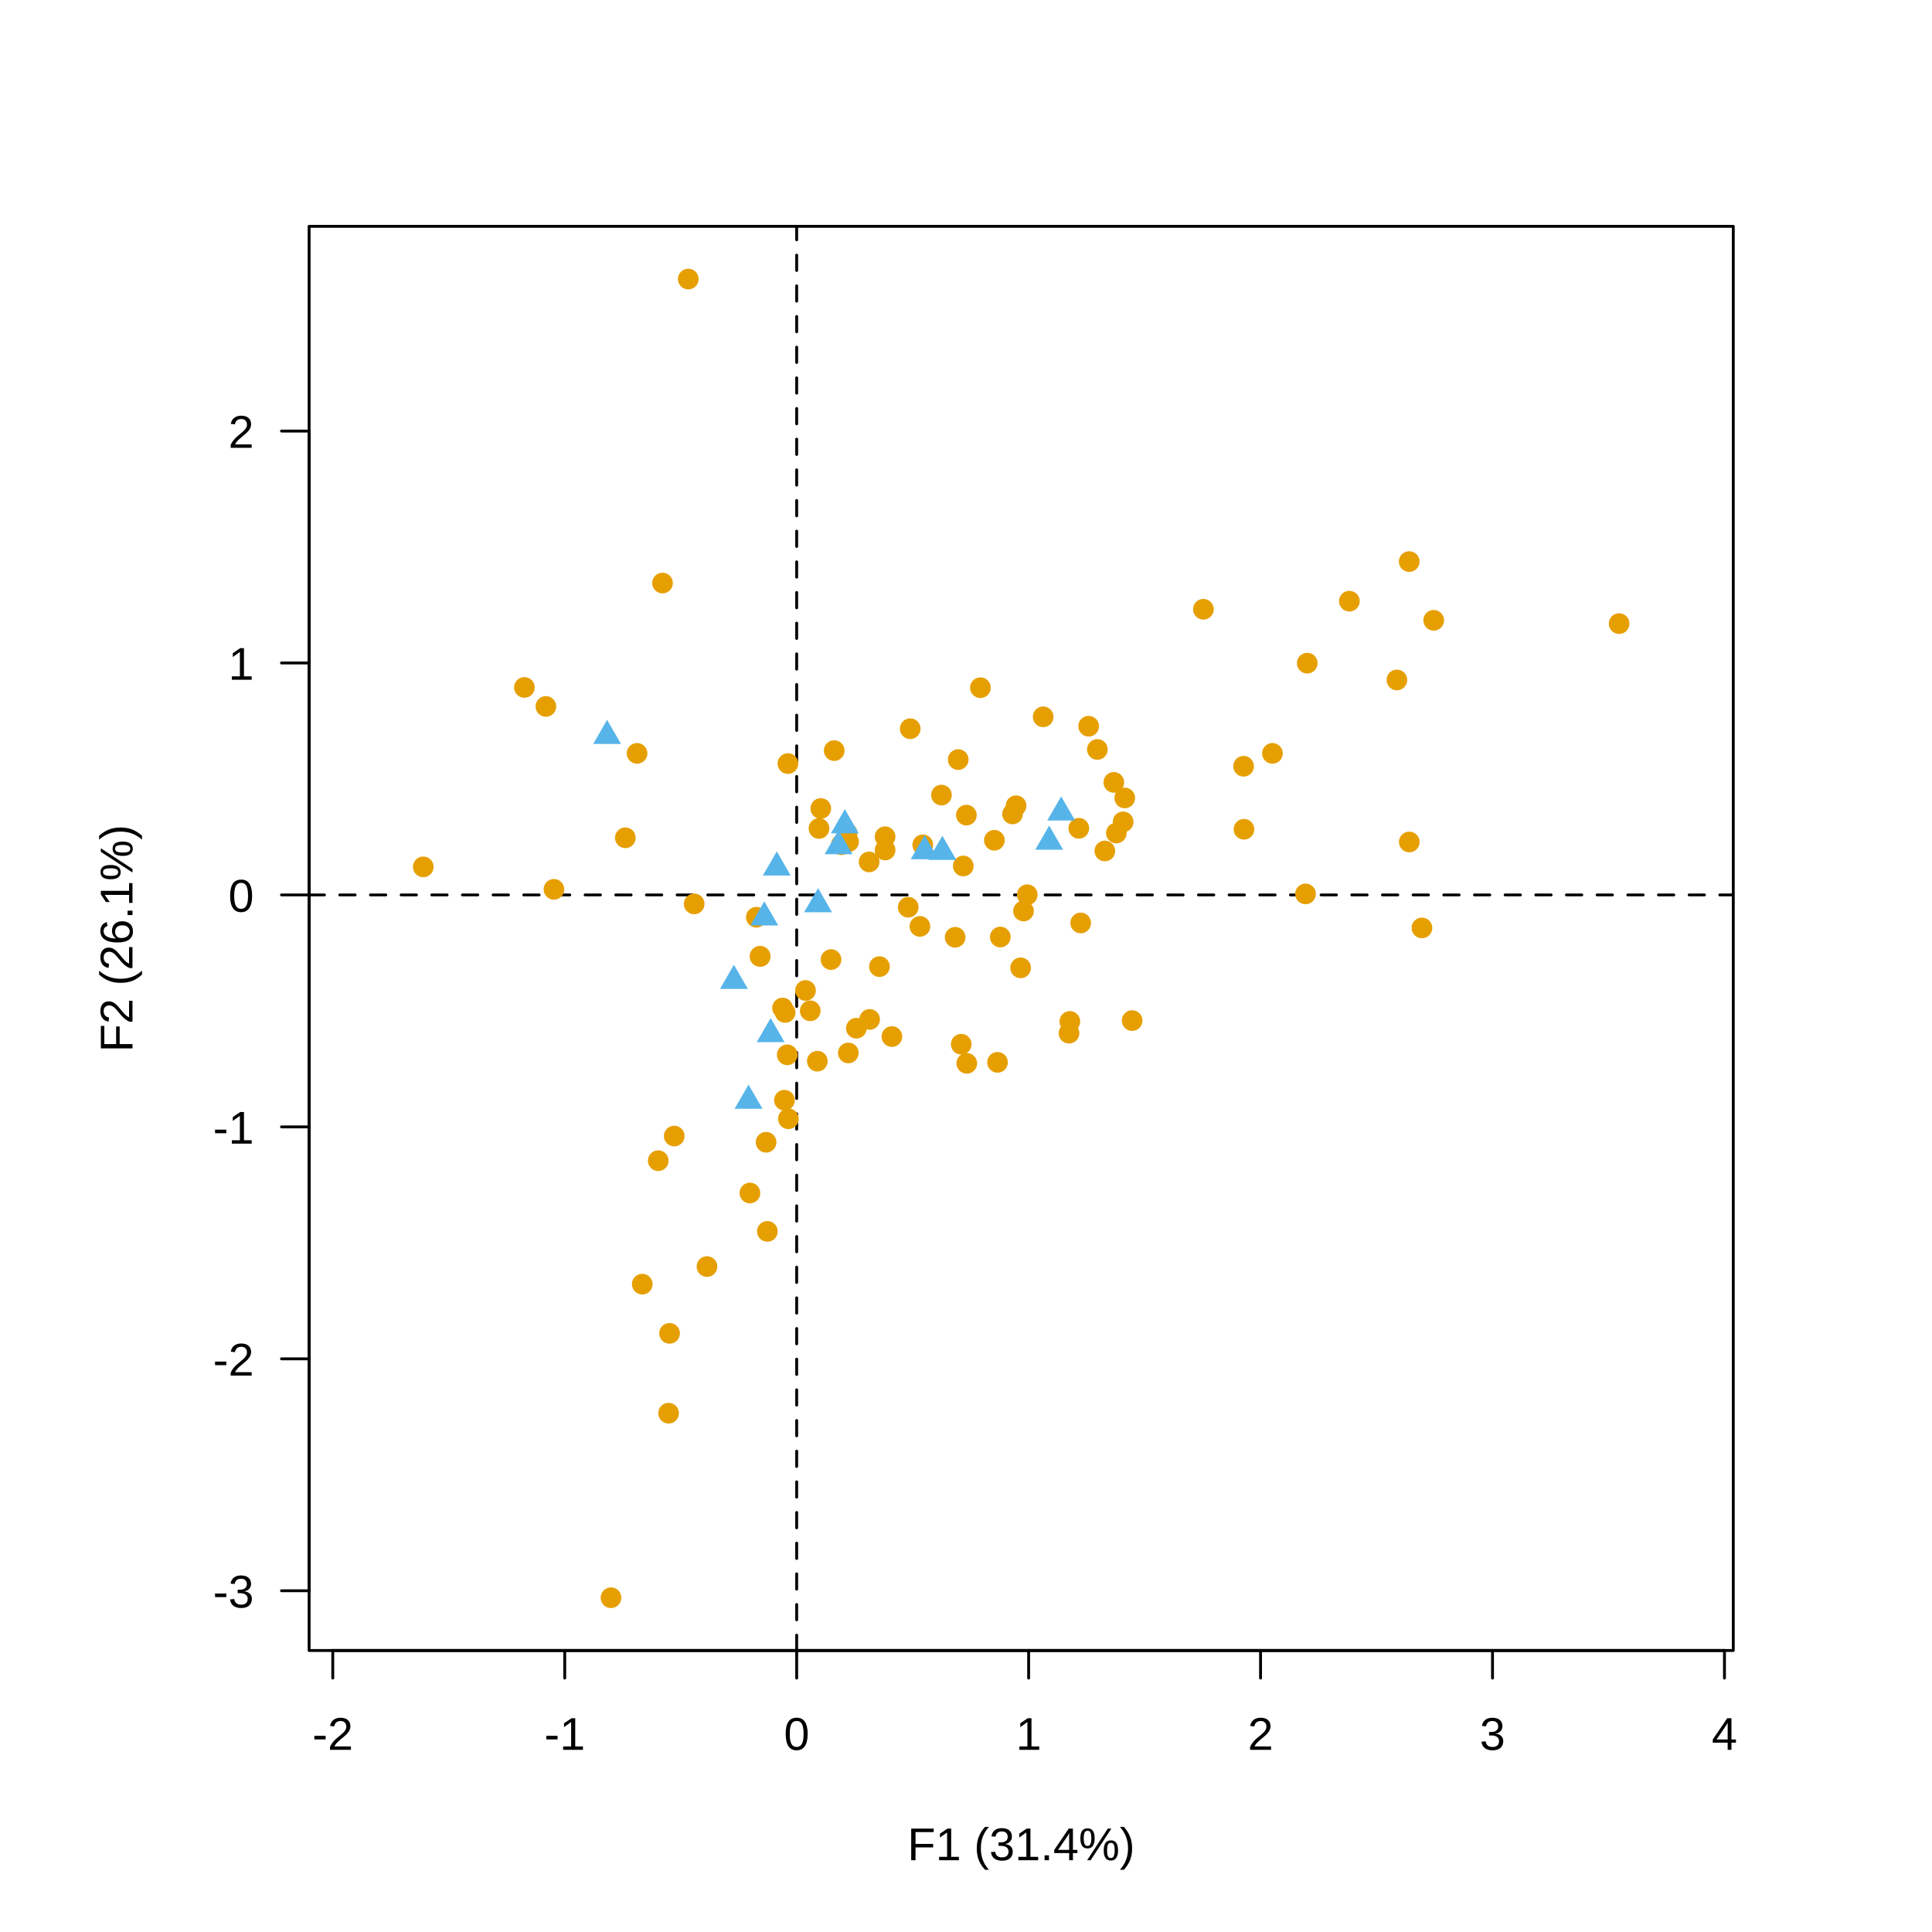
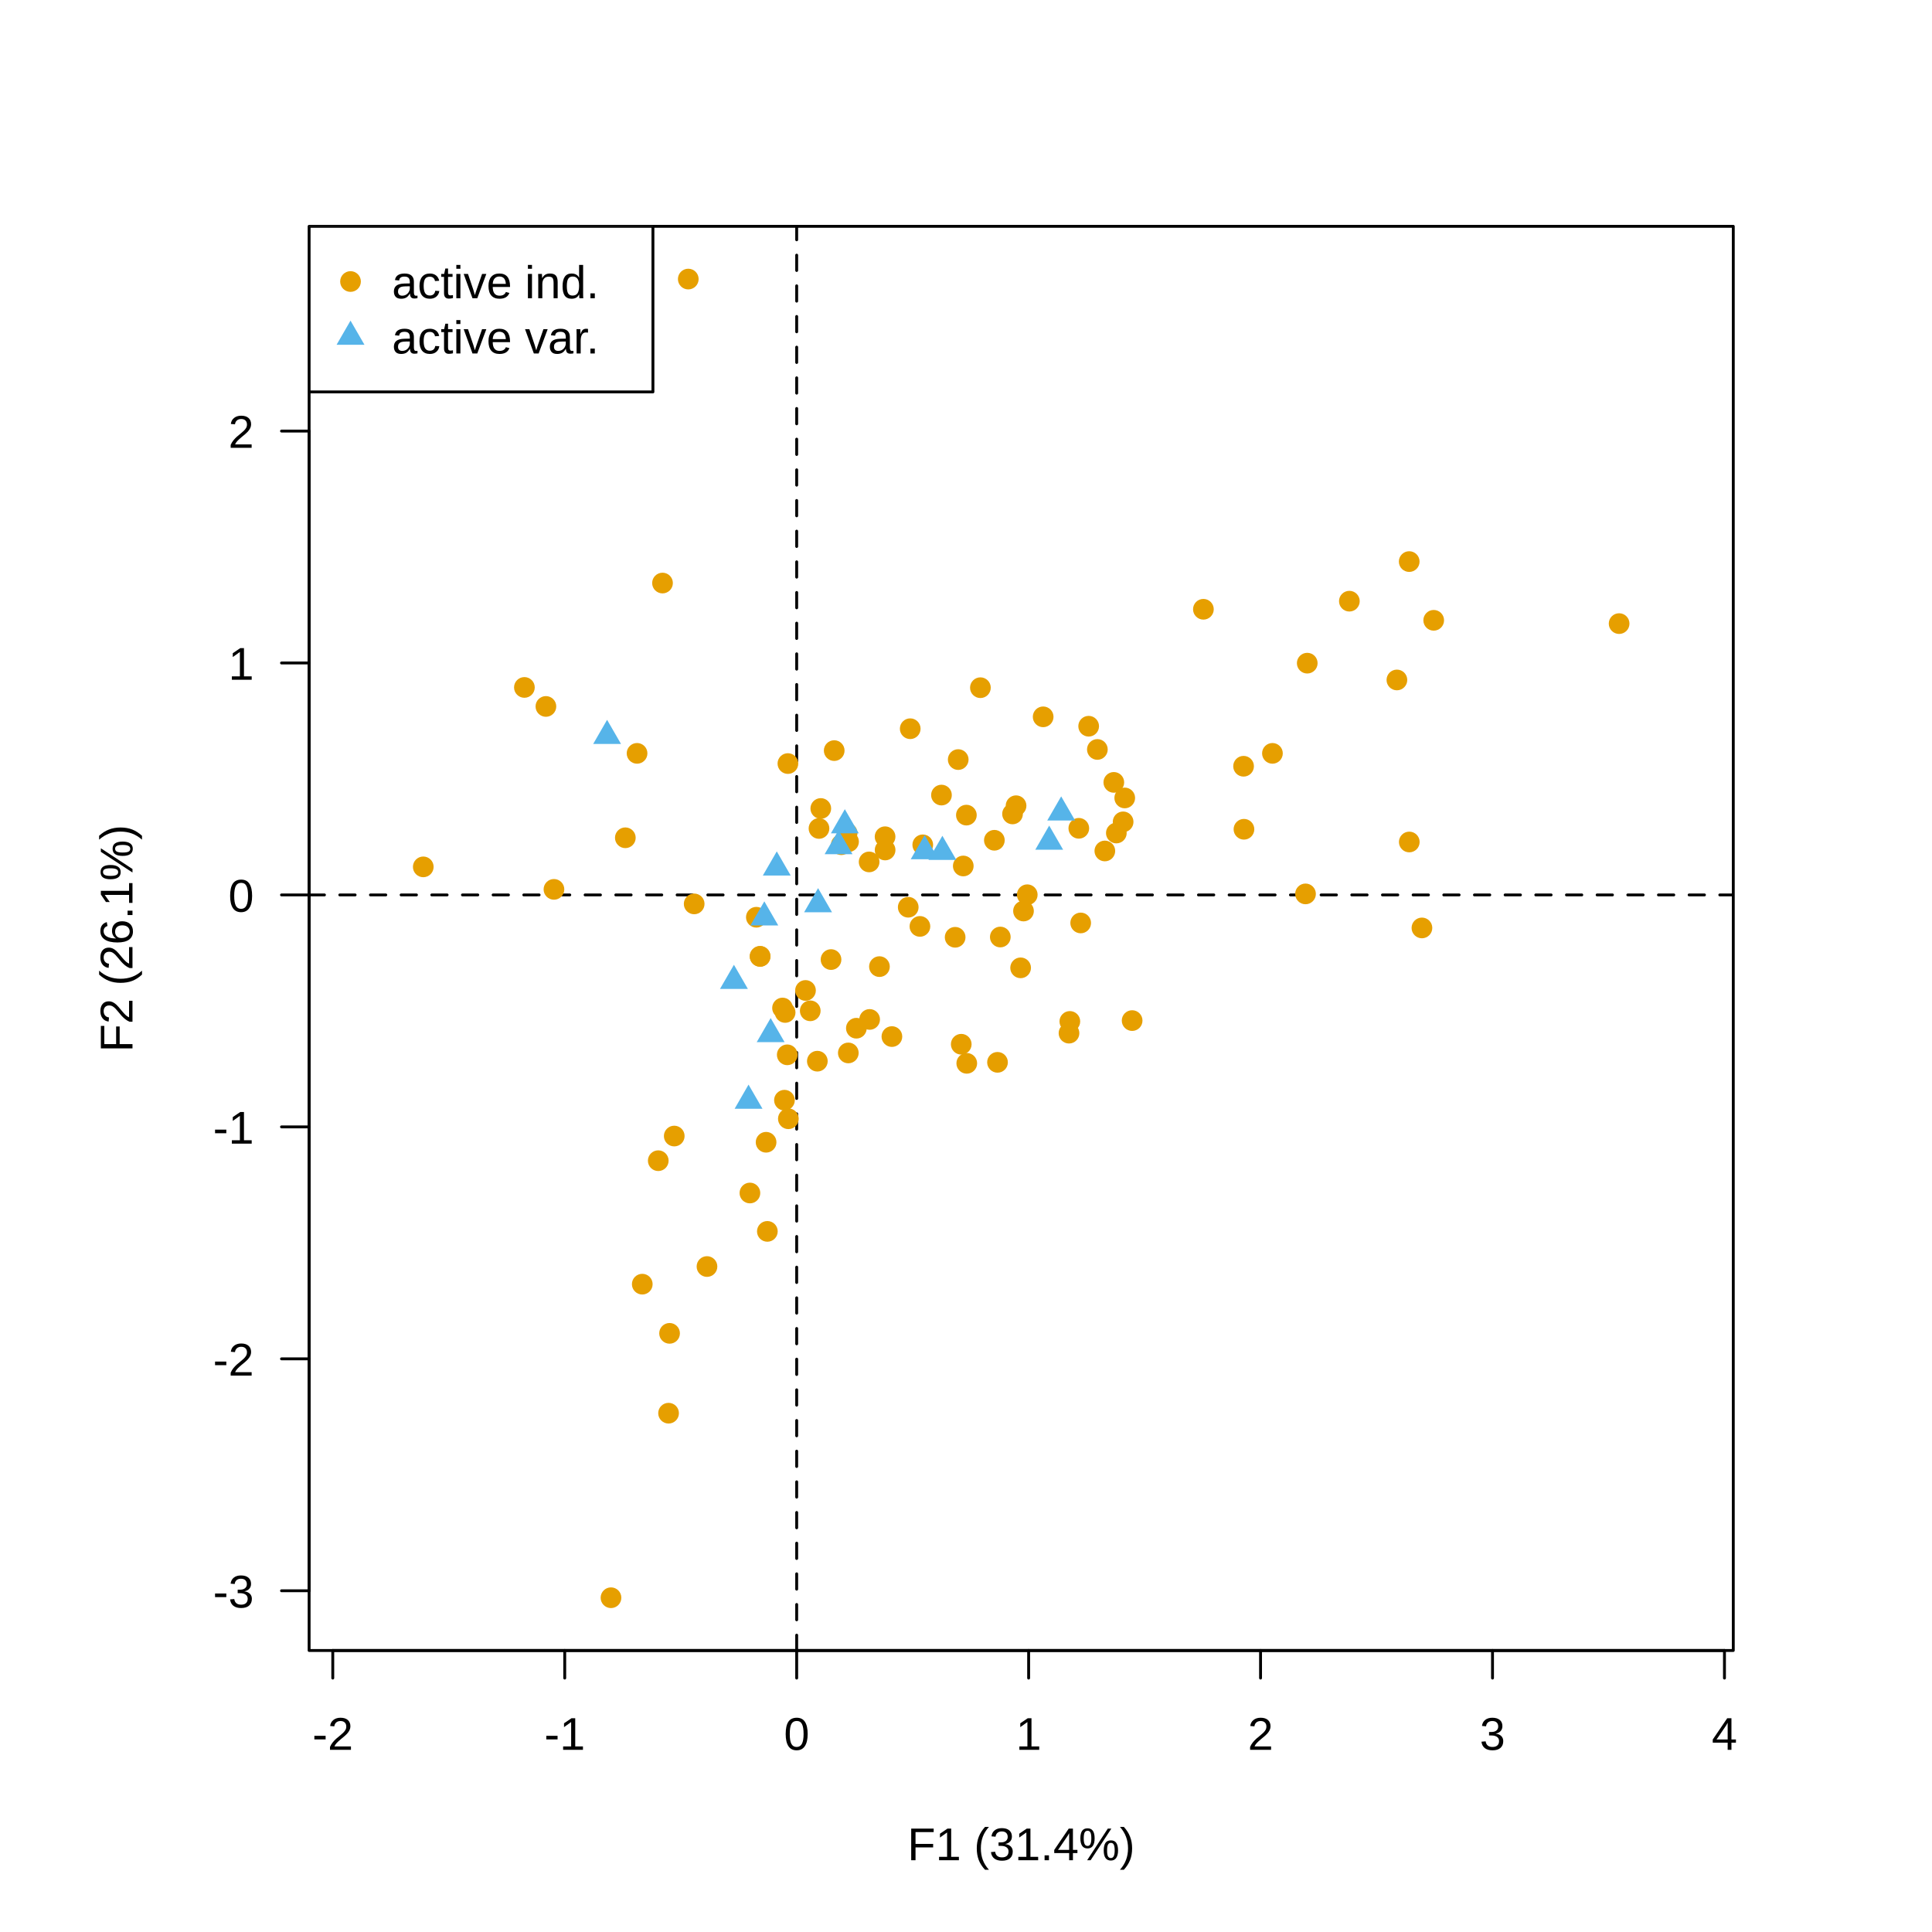
<svg xmlns="http://www.w3.org/2000/svg" class="svglite" width="504.00pt" height="504.00pt" viewBox="0 0 504.00 504.00">
  <defs>
    <style type="text/css">
    .svglite line, .svglite polyline, .svglite polygon, .svglite path, .svglite rect, .svglite circle {
      fill: none;
      stroke: #000000;
      stroke-linecap: round;
      stroke-linejoin: round;
      stroke-miterlimit: 10.00;
    }
    .svglite text {
      white-space: pre;
    }
  </style>
  </defs>
  <rect width="100%" height="100%" style="stroke: none; fill: #FFFFFF;" />
  <defs>
    <clipPath id="cpMC4wMHw1MDQuMDB8MC4wMHw1MDQuMDA=">
      <rect x="0.00" y="0.00" width="504.00" height="504.00" />
    </clipPath>
  </defs>
  <g clip-path="url(#cpMC4wMHw1MDQuMDB8MC4wMHw1MDQuMDA=)">
</g>
  <defs>
    <clipPath id="cpODAuNjR8NDUyLjE2fDU5LjA0fDQzMC41Ng==">
      <rect x="80.64" y="59.04" width="371.52" height="371.52" />
    </clipPath>
  </defs>
  <g clip-path="url(#cpODAuNjR8NDUyLjE2fDU5LjA0fDQzMC41Ng==)">
    <line x1="80.64" y1="233.46" x2="452.16" y2="233.46" style="stroke-width: 0.75; stroke-dasharray: 4.00,4.00;" />
    <line x1="207.83" y1="430.56" x2="207.83" y2="59.04" style="stroke-width: 0.75; stroke-dasharray: 4.00,4.00;" />
    <circle cx="136.80" cy="179.33" r="2.70" style="stroke-width: 0.75; stroke: none; fill: #E69F00;" />
    <circle cx="174.41" cy="368.66" r="2.70" style="stroke-width: 0.75; stroke: none; fill: #E69F00;" />
    <circle cx="205.37" cy="275.17" r="2.70" style="stroke-width: 0.75; stroke: none; fill: #E69F00;" />
    <circle cx="281.43" cy="216.08" r="2.70" style="stroke-width: 0.75; stroke: none; fill: #E69F00;" />
    <circle cx="226.73" cy="224.85" r="2.70" style="stroke-width: 0.75; stroke: none; fill: #E69F00;" />
    <circle cx="324.41" cy="199.89" r="2.70" style="stroke-width: 0.75; stroke: none; fill: #E69F00;" />
    <circle cx="286.27" cy="195.51" r="2.70" style="stroke-width: 0.75; stroke: none; fill: #E69F00;" />
    <circle cx="267.00" cy="237.66" r="2.70" style="stroke-width: 0.75; stroke: none; fill: #E69F00;" />
    <circle cx="229.42" cy="252.16" r="2.70" style="stroke-width: 0.75; stroke: none; fill: #E69F00;" />
    <circle cx="264.14" cy="212.33" r="2.70" style="stroke-width: 0.75; stroke: none; fill: #E69F00;" />
    <circle cx="211.37" cy="263.69" r="2.70" style="stroke-width: 0.75; stroke: none; fill: #E69F00;" />
    <circle cx="219.47" cy="220.36" r="2.70" style="stroke-width: 0.75; stroke: none; fill: #E69F00;" />
    <circle cx="226.86" cy="265.94" r="2.70" style="stroke-width: 0.75; stroke: none; fill: #E69F00;" />
    <circle cx="204.64" cy="287.01" r="2.70" style="stroke-width: 0.75; stroke: none; fill: #E69F00;" />
    <circle cx="267.98" cy="233.41" r="2.70" style="stroke-width: 0.75; stroke: none; fill: #E69F00;" />
    <circle cx="281.92" cy="240.77" r="2.70" style="stroke-width: 0.75; stroke: none; fill: #E69F00;" />
    <circle cx="265.06" cy="210.19" r="2.70" style="stroke-width: 0.75; stroke: none; fill: #E69F00;" />
    <circle cx="291.22" cy="217.31" r="2.70" style="stroke-width: 0.75; stroke: none; fill: #E69F00;" />
    <circle cx="292.99" cy="214.40" r="2.70" style="stroke-width: 0.75; stroke: none; fill: #E69F00;" />
    <circle cx="252.10" cy="212.64" r="2.70" style="stroke-width: 0.75; stroke: none; fill: #E69F00;" />
    <circle cx="249.97" cy="198.15" r="2.70" style="stroke-width: 0.75; stroke: none; fill: #E69F00;" />
    <circle cx="142.41" cy="184.29" r="2.70" style="stroke-width: 0.75; stroke: none; fill: #E69F00;" />
    <circle cx="230.89" cy="218.28" r="2.70" style="stroke-width: 0.75; stroke: none; fill: #E69F00;" />
    <circle cx="331.94" cy="196.53" r="2.70" style="stroke-width: 0.75; stroke: none; fill: #E69F00;" />
    <circle cx="230.90" cy="221.74" r="2.70" style="stroke-width: 0.75; stroke: none; fill: #E69F00;" />
    <circle cx="205.54" cy="199.19" r="2.70" style="stroke-width: 0.75; stroke: none; fill: #E69F00;" />
    <circle cx="197.31" cy="239.28" r="2.70" style="stroke-width: 0.75; stroke: none; fill: #E69F00;" />
    <circle cx="245.60" cy="207.41" r="2.70" style="stroke-width: 0.75; stroke: none; fill: #E69F00;" />
    <circle cx="367.62" cy="146.50" r="2.70" style="stroke-width: 0.75; stroke: none; fill: #E69F00;" />
    <circle cx="210.13" cy="258.38" r="2.70" style="stroke-width: 0.75; stroke: none; fill: #E69F00;" />
    <circle cx="232.67" cy="270.41" r="2.70" style="stroke-width: 0.75; stroke: none; fill: #E69F00;" />
    <circle cx="251.29" cy="225.91" r="2.70" style="stroke-width: 0.75; stroke: none; fill: #E69F00;" />
    <circle cx="204.14" cy="262.96" r="2.70" style="stroke-width: 0.75; stroke: none; fill: #E69F00;" />
    <circle cx="174.67" cy="347.83" r="2.70" style="stroke-width: 0.75; stroke: none; fill: #E69F00;" />
    <circle cx="266.25" cy="252.48" r="2.70" style="stroke-width: 0.75; stroke: none; fill: #E69F00;" />
    <circle cx="272.13" cy="187.00" r="2.70" style="stroke-width: 0.75; stroke: none; fill: #E69F00;" />
    <circle cx="237.45" cy="190.10" r="2.70" style="stroke-width: 0.75; stroke: none; fill: #E69F00;" />
    <circle cx="213.22" cy="276.83" r="2.70" style="stroke-width: 0.75; stroke: none; fill: #E69F00;" />
    <circle cx="216.79" cy="250.32" r="2.70" style="stroke-width: 0.75; stroke: none; fill: #E69F00;" />
    <circle cx="313.93" cy="158.94" r="2.70" style="stroke-width: 0.75; stroke: none; fill: #E69F00;" />
    <circle cx="167.55" cy="335.00" r="2.70" style="stroke-width: 0.75; stroke: none; fill: #E69F00;" />
    <circle cx="236.93" cy="236.67" r="2.70" style="stroke-width: 0.75; stroke: none; fill: #E69F00;" />
    <circle cx="175.89" cy="296.36" r="2.70" style="stroke-width: 0.75; stroke: none; fill: #E69F00;" />
    <circle cx="171.72" cy="302.79" r="2.70" style="stroke-width: 0.75; stroke: none; fill: #E69F00;" />
    <circle cx="259.40" cy="219.20" r="2.70" style="stroke-width: 0.75; stroke: none; fill: #E69F00;" />
    <circle cx="341.02" cy="173.00" r="2.70" style="stroke-width: 0.75; stroke: none; fill: #E69F00;" />
    <circle cx="221.30" cy="274.68" r="2.70" style="stroke-width: 0.75; stroke: none; fill: #E69F00;" />
    <circle cx="240.72" cy="220.39" r="2.70" style="stroke-width: 0.75; stroke: none; fill: #E69F00;" />
    <circle cx="290.56" cy="204.10" r="2.70" style="stroke-width: 0.75; stroke: none; fill: #E69F00;" />
    <circle cx="204.82" cy="264.12" r="2.70" style="stroke-width: 0.75; stroke: none; fill: #E69F00;" />
    <circle cx="217.62" cy="195.81" r="2.70" style="stroke-width: 0.75; stroke: none; fill: #E69F00;" />
    <circle cx="250.76" cy="272.41" r="2.70" style="stroke-width: 0.75; stroke: none; fill: #E69F00;" />
    <circle cx="255.76" cy="179.40" r="2.70" style="stroke-width: 0.75; stroke: none; fill: #E69F00;" />
    <circle cx="163.13" cy="218.55" r="2.70" style="stroke-width: 0.75; stroke: none; fill: #E69F00;" />
    <circle cx="181.09" cy="235.80" r="2.70" style="stroke-width: 0.75; stroke: none; fill: #E69F00;" />
    <circle cx="213.65" cy="216.12" r="2.70" style="stroke-width: 0.75; stroke: none; fill: #E69F00;" />
    <circle cx="279.09" cy="266.46" r="2.70" style="stroke-width: 0.75; stroke: none; fill: #E69F00;" />
    <circle cx="205.66" cy="291.85" r="2.70" style="stroke-width: 0.75; stroke: none; fill: #E69F00;" />
    <circle cx="288.22" cy="221.99" r="2.70" style="stroke-width: 0.75; stroke: none; fill: #E69F00;" />
    <circle cx="179.55" cy="72.80" r="2.70" style="stroke-width: 0.75; stroke: none; fill: #E69F00;" />
    <circle cx="200.18" cy="321.23" r="2.70" style="stroke-width: 0.75; stroke: none; fill: #E69F00;" />
    <circle cx="374.01" cy="161.82" r="2.70" style="stroke-width: 0.75; stroke: none; fill: #E69F00;" />
    <circle cx="293.41" cy="208.16" r="2.70" style="stroke-width: 0.75; stroke: none; fill: #E69F00;" />
    <circle cx="352.01" cy="156.83" r="2.70" style="stroke-width: 0.75; stroke: none; fill: #E69F00;" />
    <circle cx="144.51" cy="232.01" r="2.70" style="stroke-width: 0.75; stroke: none; fill: #E69F00;" />
    <circle cx="221.36" cy="219.57" r="2.70" style="stroke-width: 0.75; stroke: none; fill: #E69F00;" />
    <circle cx="260.22" cy="277.13" r="2.70" style="stroke-width: 0.75; stroke: none; fill: #E69F00;" />
    <circle cx="184.43" cy="330.40" r="2.70" style="stroke-width: 0.75; stroke: none; fill: #E69F00;" />
    <circle cx="249.17" cy="244.51" r="2.70" style="stroke-width: 0.75; stroke: none; fill: #E69F00;" />
    <circle cx="214.12" cy="210.91" r="2.70" style="stroke-width: 0.75; stroke: none; fill: #E69F00;" />
    <circle cx="364.41" cy="177.38" r="2.70" style="stroke-width: 0.75; stroke: none; fill: #E69F00;" />
    <circle cx="166.19" cy="196.53" r="2.70" style="stroke-width: 0.75; stroke: none; fill: #E69F00;" />
    <circle cx="239.98" cy="241.67" r="2.70" style="stroke-width: 0.75; stroke: none; fill: #E69F00;" />
    <circle cx="110.42" cy="226.14" r="2.70" style="stroke-width: 0.75; stroke: none; fill: #E69F00;" />
    <circle cx="367.64" cy="219.65" r="2.70" style="stroke-width: 0.75; stroke: none; fill: #E69F00;" />
    <circle cx="295.34" cy="266.24" r="2.70" style="stroke-width: 0.75; stroke: none; fill: #E69F00;" />
    <circle cx="172.83" cy="152.10" r="2.70" style="stroke-width: 0.75; stroke: none; fill: #E69F00;" />
    <circle cx="198.29" cy="249.49" r="2.70" style="stroke-width: 0.75; stroke: none; fill: #E69F00;" />
    <circle cx="340.57" cy="233.19" r="2.70" style="stroke-width: 0.75; stroke: none; fill: #E69F00;" />
    <circle cx="278.87" cy="269.52" r="2.70" style="stroke-width: 0.75; stroke: none; fill: #E69F00;" />
    <circle cx="370.94" cy="242.07" r="2.70" style="stroke-width: 0.75; stroke: none; fill: #E69F00;" />
    <circle cx="198.29" cy="249.49" r="2.70" style="stroke-width: 0.75; stroke: none; fill: #E69F00;" />
    <circle cx="422.38" cy="162.68" r="2.70" style="stroke-width: 0.75; stroke: none; fill: #E69F00;" />
    <circle cx="195.63" cy="311.22" r="2.70" style="stroke-width: 0.75; stroke: none; fill: #E69F00;" />
    <circle cx="252.20" cy="277.39" r="2.70" style="stroke-width: 0.75; stroke: none; fill: #E69F00;" />
    <circle cx="199.85" cy="297.98" r="2.70" style="stroke-width: 0.75; stroke: none; fill: #E69F00;" />
    <circle cx="223.40" cy="268.23" r="2.70" style="stroke-width: 0.75; stroke: none; fill: #E69F00;" />
    <circle cx="260.95" cy="244.44" r="2.70" style="stroke-width: 0.75; stroke: none; fill: #E69F00;" />
    <circle cx="220.99" cy="217.33" r="2.70" style="stroke-width: 0.75; stroke: none; fill: #E69F00;" />
    <circle cx="324.51" cy="216.33" r="2.70" style="stroke-width: 0.75; stroke: none; fill: #E69F00;" />
    <circle cx="159.39" cy="416.80" r="2.70" style="stroke-width: 0.75; stroke: none; fill: #E69F00;" />
    <circle cx="284.00" cy="189.45" r="2.70" style="stroke-width: 0.75; stroke: none; fill: #E69F00;" />
    <polygon points="202.64,222.10 206.27,228.40 199.00,228.40 " style="stroke-width: 0.75; stroke: none; fill: #56B4E9;" />
    <polygon points="241.21,217.85 244.85,224.15 237.58,224.15 " style="stroke-width: 0.75; stroke: none; fill: #56B4E9;" />
    <polygon points="201.04,265.58 204.68,271.87 197.40,271.87 " style="stroke-width: 0.75; stroke: none; fill: #56B4E9;" />
    <polygon points="245.84,218.03 249.48,224.33 242.20,224.33 " style="stroke-width: 0.75; stroke: none; fill: #56B4E9;" />
    <polygon points="213.41,231.68 217.05,237.98 209.77,237.98 " style="stroke-width: 0.75; stroke: none; fill: #56B4E9;" />
    <polygon points="191.46,251.68 195.10,257.98 187.82,257.98 " style="stroke-width: 0.75; stroke: none; fill: #56B4E9;" />
    <polygon points="195.27,282.94 198.91,289.24 191.64,289.24 " style="stroke-width: 0.75; stroke: none; fill: #56B4E9;" />
    <polygon points="220.39,211.09 224.03,217.39 216.76,217.39 " style="stroke-width: 0.75; stroke: none; fill: #56B4E9;" />
    <polygon points="199.39,235.13 203.02,241.42 195.75,241.42 " style="stroke-width: 0.75; stroke: none; fill: #56B4E9;" />
    <polygon points="218.76,216.54 222.39,222.84 215.12,222.84 " style="stroke-width: 0.75; stroke: none; fill: #56B4E9;" />
    <polygon points="158.37,187.78 162.01,194.08 154.74,194.08 " style="stroke-width: 0.75; stroke: none; fill: #56B4E9;" />
    <polygon points="273.70,215.37 277.34,221.67 270.07,221.67 " style="stroke-width: 0.75; stroke: none; fill: #56B4E9;" />
    <polygon points="276.83,207.75 280.47,214.05 273.19,214.05 " style="stroke-width: 0.75; stroke: none; fill: #56B4E9;" />
  </g>
  <g clip-path="url(#cpMC4wMHw1MDQuMDB8MC4wMHw1MDQuMDA=)">
    <line x1="86.81" y1="430.56" x2="449.86" y2="430.56" style="stroke-width: 0.75;" />
    <line x1="86.81" y1="430.56" x2="86.81" y2="437.76" style="stroke-width: 0.75;" />
    <line x1="147.32" y1="430.56" x2="147.32" y2="437.76" style="stroke-width: 0.75;" />
    <line x1="207.83" y1="430.56" x2="207.83" y2="437.76" style="stroke-width: 0.75;" />
    <line x1="268.34" y1="430.56" x2="268.34" y2="437.76" style="stroke-width: 0.75;" />
    <line x1="328.84" y1="430.56" x2="328.84" y2="437.76" style="stroke-width: 0.75;" />
    <line x1="389.35" y1="430.56" x2="389.35" y2="437.76" style="stroke-width: 0.75;" />
    <line x1="449.86" y1="430.56" x2="449.86" y2="437.76" style="stroke-width: 0.75;" />
    <text x="86.81" y="456.48" text-anchor="middle" style="font-size: 12.00px; font-family: &quot;Arial&quot;;" textLength="11.97px" lengthAdjust="spacingAndGlyphs">-2</text>
    <text x="147.32" y="456.48" text-anchor="middle" style="font-size: 12.00px; font-family: &quot;Arial&quot;;" textLength="11.97px" lengthAdjust="spacingAndGlyphs">-1</text>
    <text x="207.83" y="456.48" text-anchor="middle" style="font-size: 12.00px; font-family: &quot;Arial&quot;;" textLength="7.64px" lengthAdjust="spacingAndGlyphs">0</text>
    <text x="268.34" y="456.48" text-anchor="middle" style="font-size: 12.00px; font-family: &quot;Arial&quot;;" textLength="7.64px" lengthAdjust="spacingAndGlyphs">1</text>
    <text x="328.84" y="456.48" text-anchor="middle" style="font-size: 12.00px; font-family: &quot;Arial&quot;;" textLength="7.64px" lengthAdjust="spacingAndGlyphs">2</text>
    <text x="389.35" y="456.48" text-anchor="middle" style="font-size: 12.00px; font-family: &quot;Arial&quot;;" textLength="7.64px" lengthAdjust="spacingAndGlyphs">3</text>
    <text x="449.86" y="456.48" text-anchor="middle" style="font-size: 12.00px; font-family: &quot;Arial&quot;;" textLength="7.64px" lengthAdjust="spacingAndGlyphs">4</text>
    <line x1="80.64" y1="414.98" x2="80.64" y2="112.45" style="stroke-width: 0.75;" />
    <line x1="80.64" y1="414.98" x2="73.44" y2="414.98" style="stroke-width: 0.75;" />
    <line x1="80.64" y1="354.48" x2="73.44" y2="354.48" style="stroke-width: 0.75;" />
    <line x1="80.64" y1="293.97" x2="73.44" y2="293.97" style="stroke-width: 0.75;" />
    <line x1="80.64" y1="233.46" x2="73.44" y2="233.46" style="stroke-width: 0.75;" />
    <line x1="80.64" y1="172.95" x2="73.44" y2="172.95" style="stroke-width: 0.75;" />
    <line x1="80.64" y1="112.45" x2="73.44" y2="112.45" style="stroke-width: 0.75;" />
    <text x="66.24" y="419.36" text-anchor="end" style="font-size: 12.00px; font-family: &quot;Arial&quot;;" textLength="11.97px" lengthAdjust="spacingAndGlyphs">-3</text>
    <text x="66.24" y="358.85" text-anchor="end" style="font-size: 12.00px; font-family: &quot;Arial&quot;;" textLength="11.97px" lengthAdjust="spacingAndGlyphs">-2</text>
    <text x="66.24" y="298.34" text-anchor="end" style="font-size: 12.00px; font-family: &quot;Arial&quot;;" textLength="11.97px" lengthAdjust="spacingAndGlyphs">-1</text>
    <text x="66.24" y="237.84" text-anchor="end" style="font-size: 12.00px; font-family: &quot;Arial&quot;;" textLength="7.64px" lengthAdjust="spacingAndGlyphs">0</text>
    <text x="66.24" y="177.33" text-anchor="end" style="font-size: 12.00px; font-family: &quot;Arial&quot;;" textLength="7.64px" lengthAdjust="spacingAndGlyphs">1</text>
    <text x="66.24" y="116.82" text-anchor="end" style="font-size: 12.00px; font-family: &quot;Arial&quot;;" textLength="7.64px" lengthAdjust="spacingAndGlyphs">2</text>
    <polygon points="80.64,430.56 452.16,430.56 452.16,59.04 80.64,59.04 " style="stroke-width: 0.75;" />
    <text x="266.40" y="485.28" text-anchor="middle" style="font-size: 12.00px; font-family: &quot;Arial&quot;;" textLength="65.86px" lengthAdjust="spacingAndGlyphs">F1 (31.4%)</text>
    <text transform="translate(34.56,244.80) rotate(-90)" text-anchor="middle" style="font-size: 12.00px; font-family: &quot;Arial&quot;;" textLength="65.86px" lengthAdjust="spacingAndGlyphs">F2 (26.1%)</text>
  </g>
+   <g clip-path="url(#cpODAuNjR8NDUyLjE2fDU5LjA0fDQzMC41Ng==)">
+     <rect x="80.64" y="59.04" width="89.69" height="43.20" style="stroke-width: 0.75; fill: #FFFFFF;" />
+     <circle cx="91.44" cy="73.44" r="2.70" style="stroke-width: 0.75; stroke: none; fill: #E69F00;" />
+     <polygon points="91.44,83.64 95.08,89.94 87.80,89.94 " style="stroke-width: 0.75; stroke: none; fill: #56B4E9;" />
+     <text x="102.24" y="77.81" style="font-size: 12.00px; font-family: &quot;Arial&quot;;" textLength="62.69px" lengthAdjust="spacingAndGlyphs">active ind.</text>
+     <text x="102.24" y="92.21" style="font-size: 12.00px; font-family: &quot;Arial&quot;;" textLength="62.42px" lengthAdjust="spacingAndGlyphs">active var.</text>
+   </g>
</svg>
